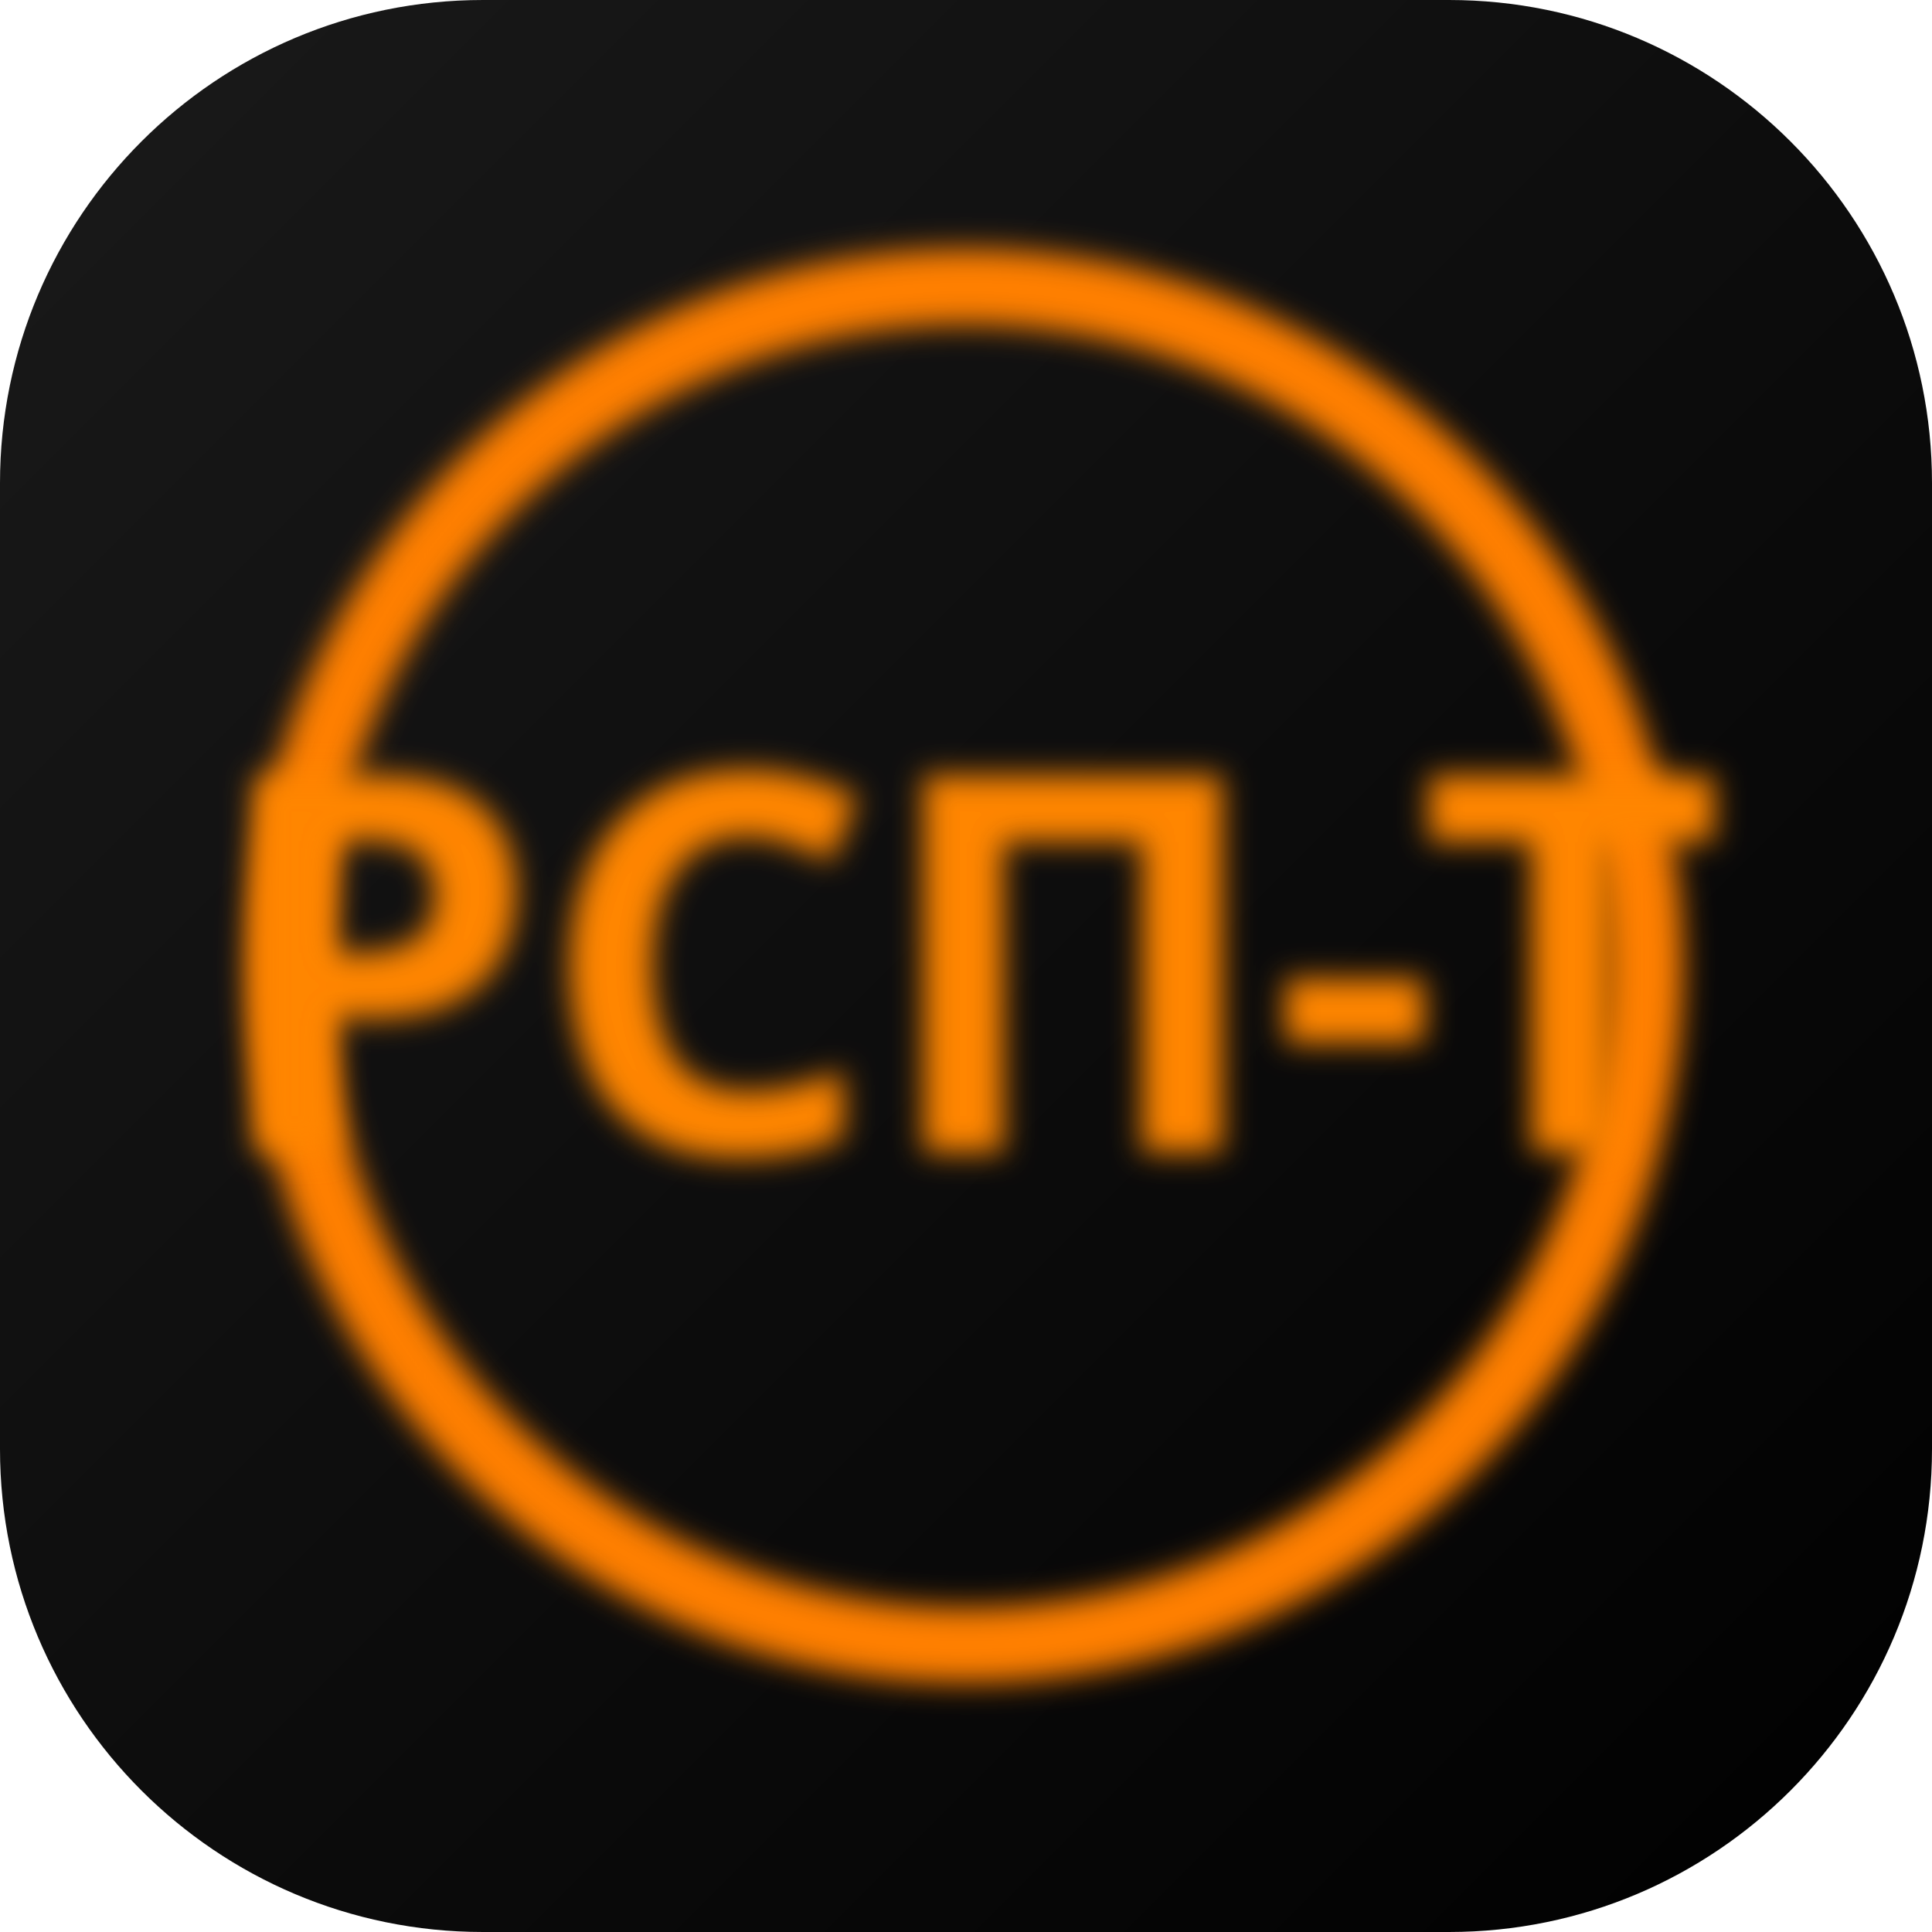
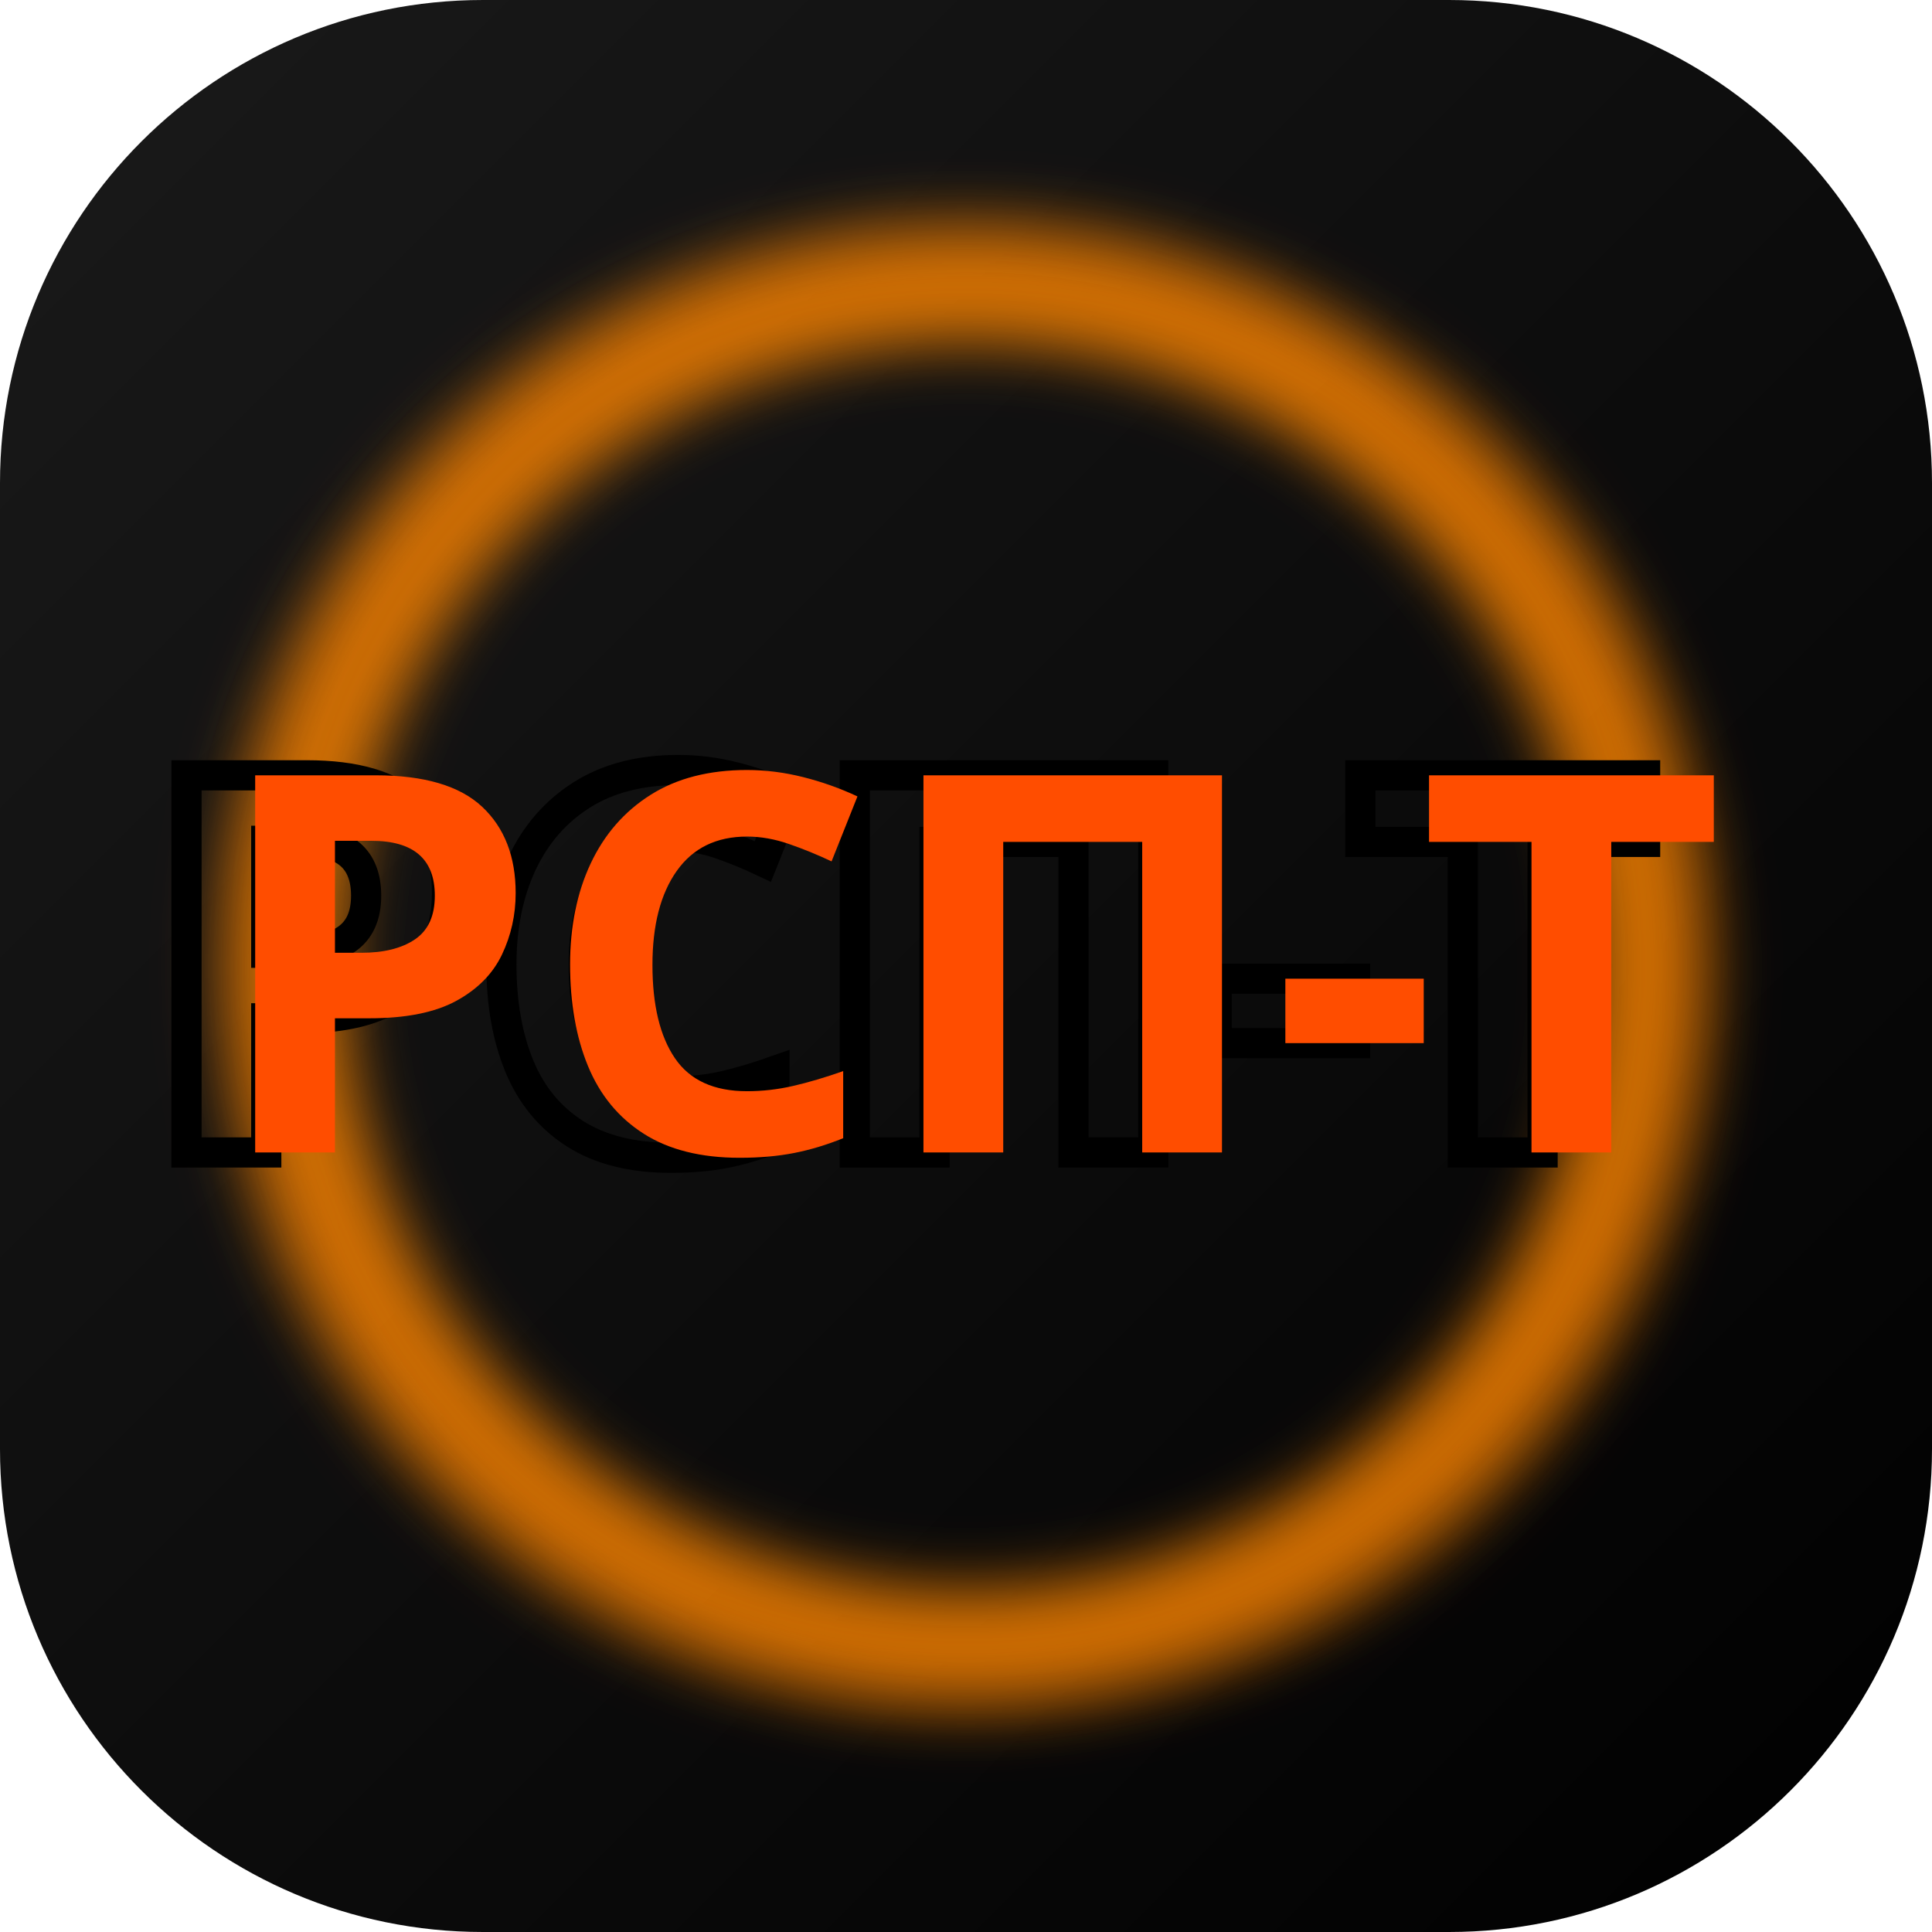
<svg xmlns="http://www.w3.org/2000/svg" width="512" height="512" viewBox="0 0 512 512">
  <defs>
    <linearGradient id="bgGradient" x1="0%" y1="0%" x2="100%" y2="100%">
      <stop offset="0%" style="stop-color:#1a1a1a" />
      <stop offset="100%" style="stop-color:#000000" />
    </linearGradient>
-     <radialGradient id="fireGradient" cx="50%" cy="50%" r="50%" fx="50%" fy="50%">
-       <stop offset="0%" style="stop-color:#ff6b00" />
-       <stop offset="50%" style="stop-color:#ff4d00" />
+     <radialGradient id="fireGradient" cx="50%" cy="50%" r="65%" fx="50%" fy="50%">
+       <stop offset="0%" style="stop-color:#ffdd00" />
+       <stop offset="40%" style="stop-color:#ff6b00" />
+       <stop offset="70%" style="stop-color:#ff4d00" />
      <stop offset="100%" style="stop-color:#ff2b00" />
    </radialGradient>
-     <filter id="glow" x="-50%" y="-50%" width="200%" height="200%">
-       <feGaussianBlur in="SourceGraphic" stdDeviation="4" />
+     <filter id="fireGlow" x="-50%" y="-50%" width="200%" height="200%">
+       <feGaussianBlur in="SourceGraphic" stdDeviation="8" />
+       <feColorMatrix type="matrix" values="         1 0 0 0 1         0 0.6 0 0 0.2         0 0 0.2 0 0         0 0 0 0.8 0" />
+     </filter>
+     <filter id="textGlow" x="-50%" y="-50%" width="200%" height="200%">
+       <feGaussianBlur in="SourceGraphic" stdDeviation="2" />
      <feColorMatrix type="matrix" values="         1 0 0 0 1         0 0.5 0 0 0.2         0 0 0.2 0 0         0 0 0 1 0" />
    </filter>
  </defs>
  <rect width="512" height="512" fill="url(#bgGradient)" rx="128" ry="128" />
-   <circle cx="256" cy="256" r="180" stroke="url(#fireGradient)" stroke-width="20" fill="none" filter="url(#glow)" />
-   <text x="256" y="256" font-family="Arial Black, sans-serif" font-size="140" fill="#ff4d00" text-anchor="middle" dominant-baseline="middle" font-weight="bold" filter="url(#glow)">РСП-Т</text>
+   <g>
+     <circle cx="256" cy="256" r="180" stroke="url(#fireGradient)" stroke-width="30" fill="none" filter="url(#fireGlow)">
+       <animate attributeName="stroke-width" values="30;40;30" dur="2s" repeatCount="indefinite" />
+       <animate attributeName="stroke-opacity" values="0.8;1;0.8" dur="2s" repeatCount="indefinite" />
+     </circle>
+     <circle cx="256" cy="256" r="195" stroke="url(#fireGradient)" stroke-width="5" fill="none" opacity="0.5" filter="url(#fireGlow)">
+       <animate attributeName="r" values="195;200;195" dur="3s" repeatCount="indefinite" />
+       <animate attributeName="opacity" values="0.5;0.8;0.5" dur="3s" repeatCount="indefinite" />
+     </circle>
+   </g>
+   <text x="256" y="256" font-family="Arial Black, sans-serif" font-size="140" text-anchor="middle" dominant-baseline="middle" font-weight="bold">
+     <tspan x="256" y="256" fill="none" stroke="#000000" stroke-width="8">РСП-Т</tspan>
+     <tspan x="256" y="256" fill="#ff4d00" filter="url(#textGlow)">РСП-Т</tspan>
+   </text>
</svg>
